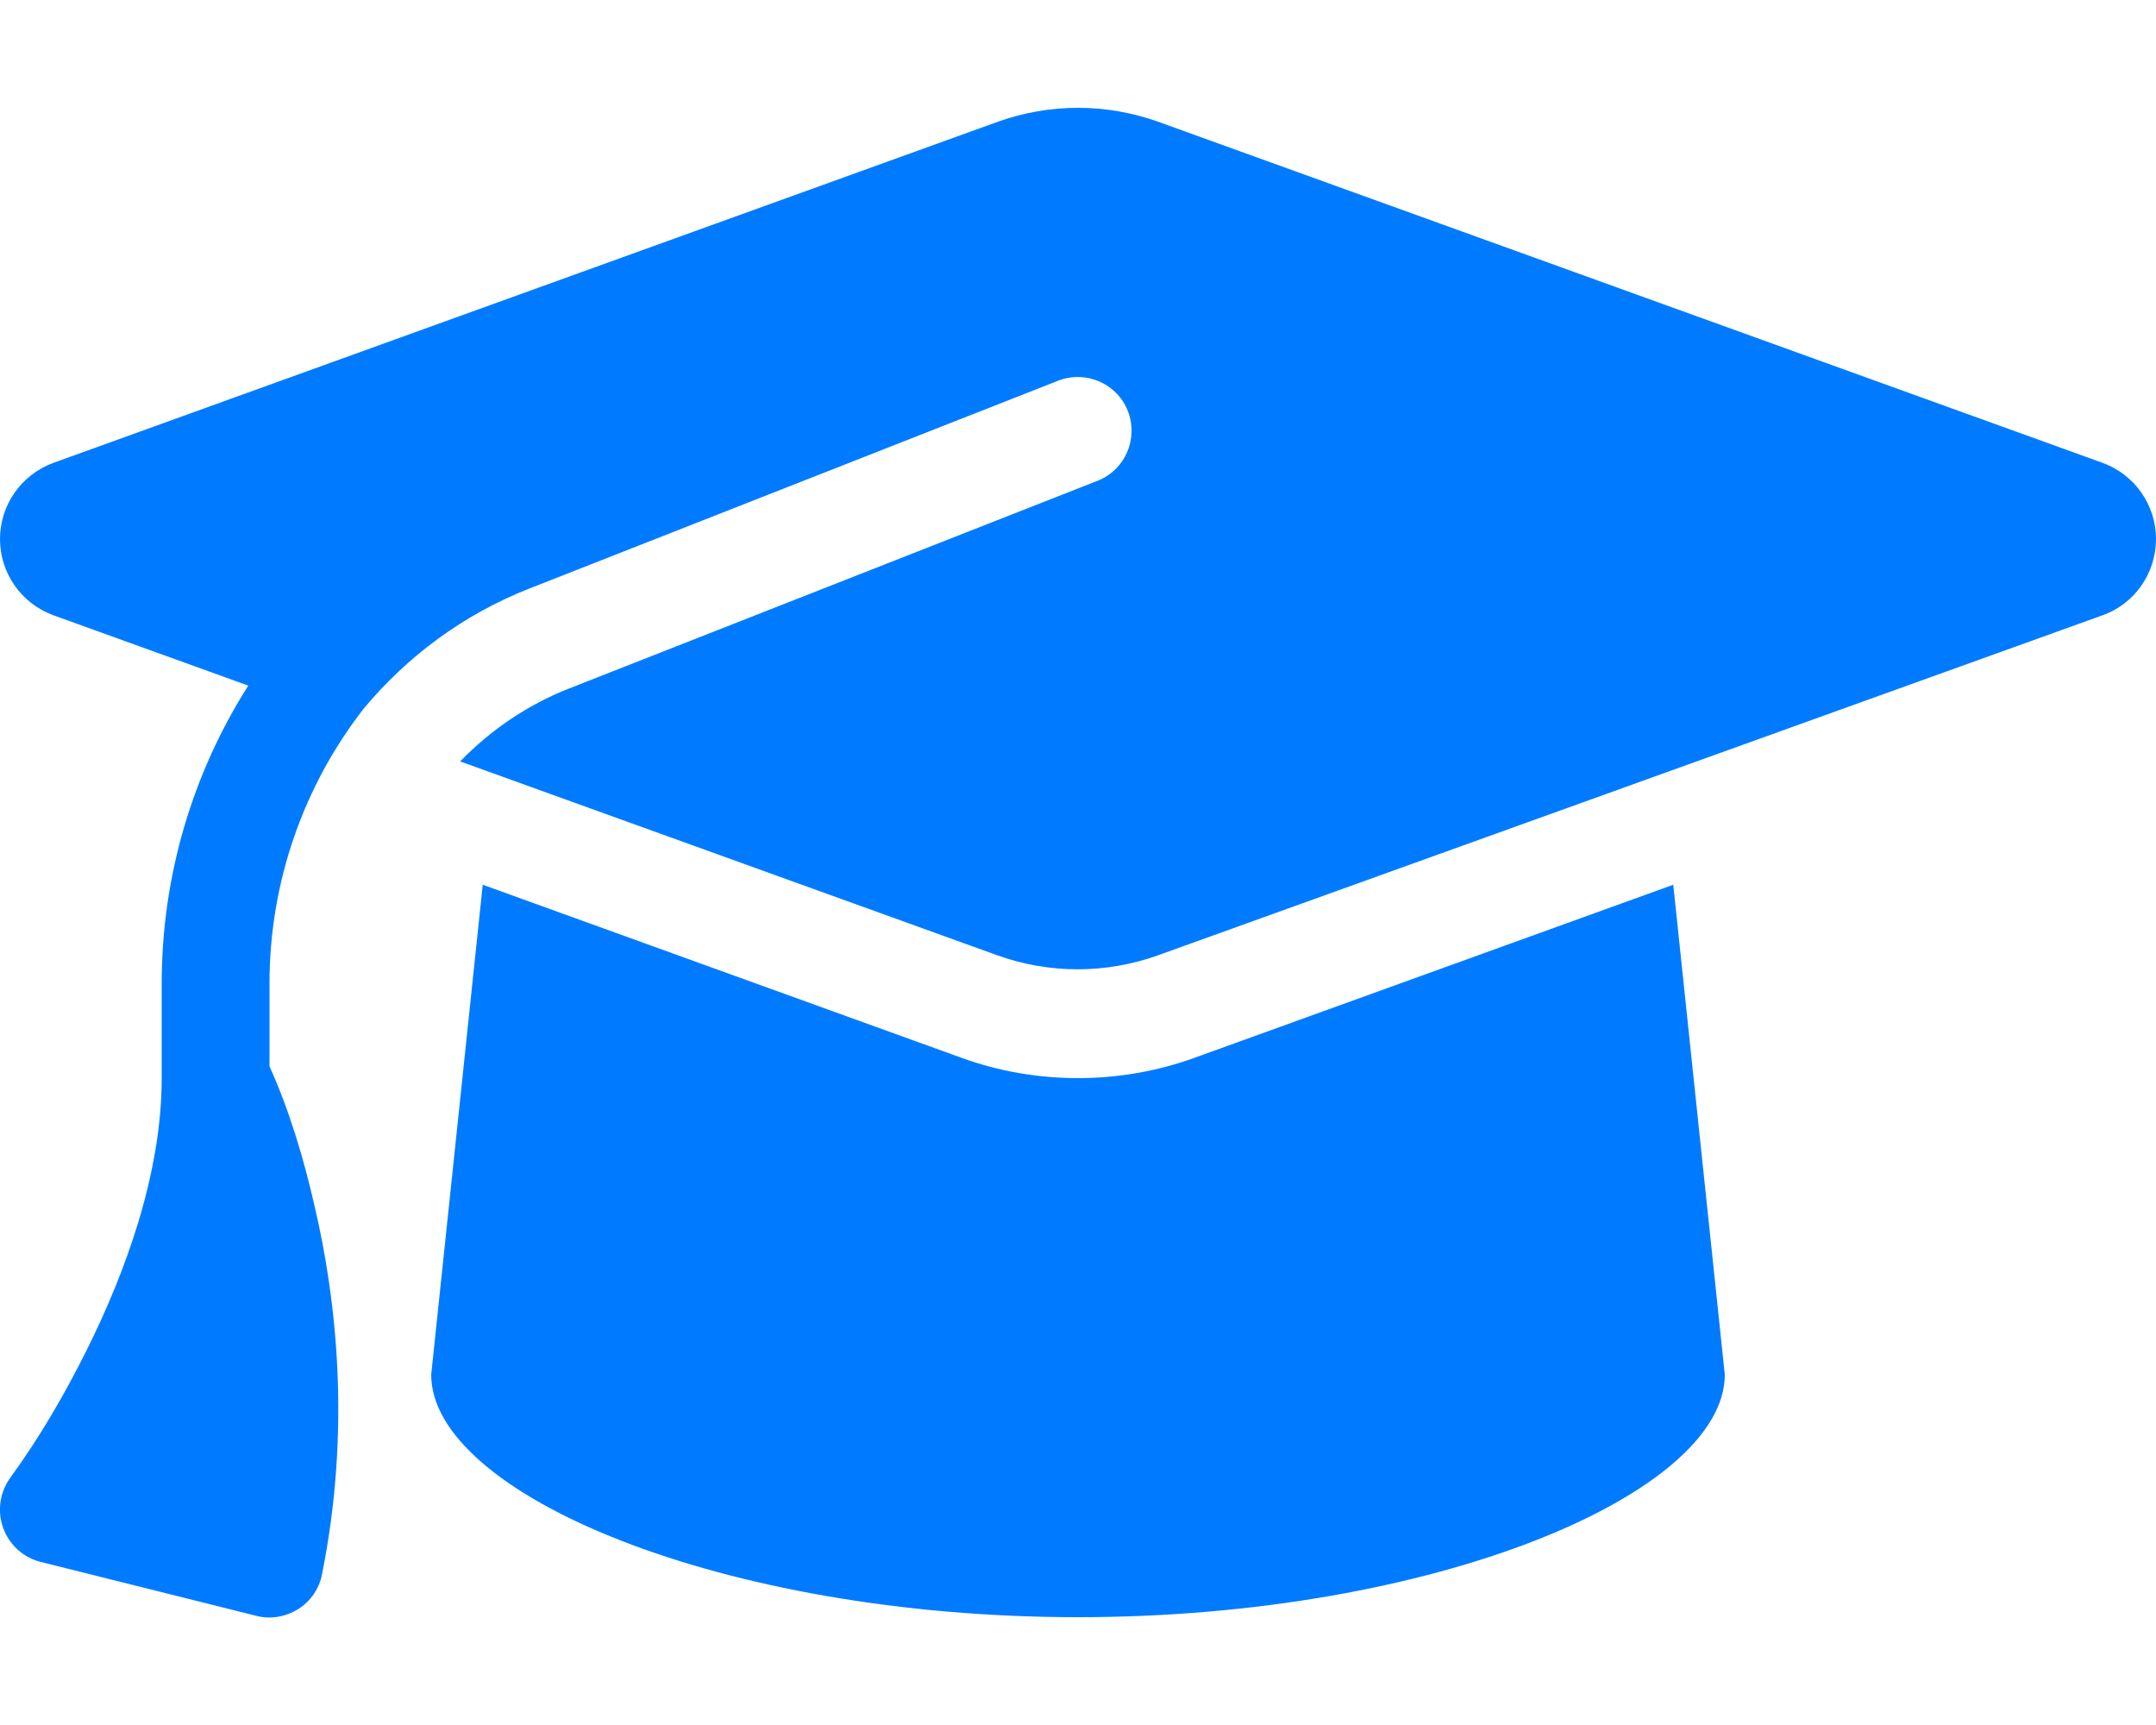
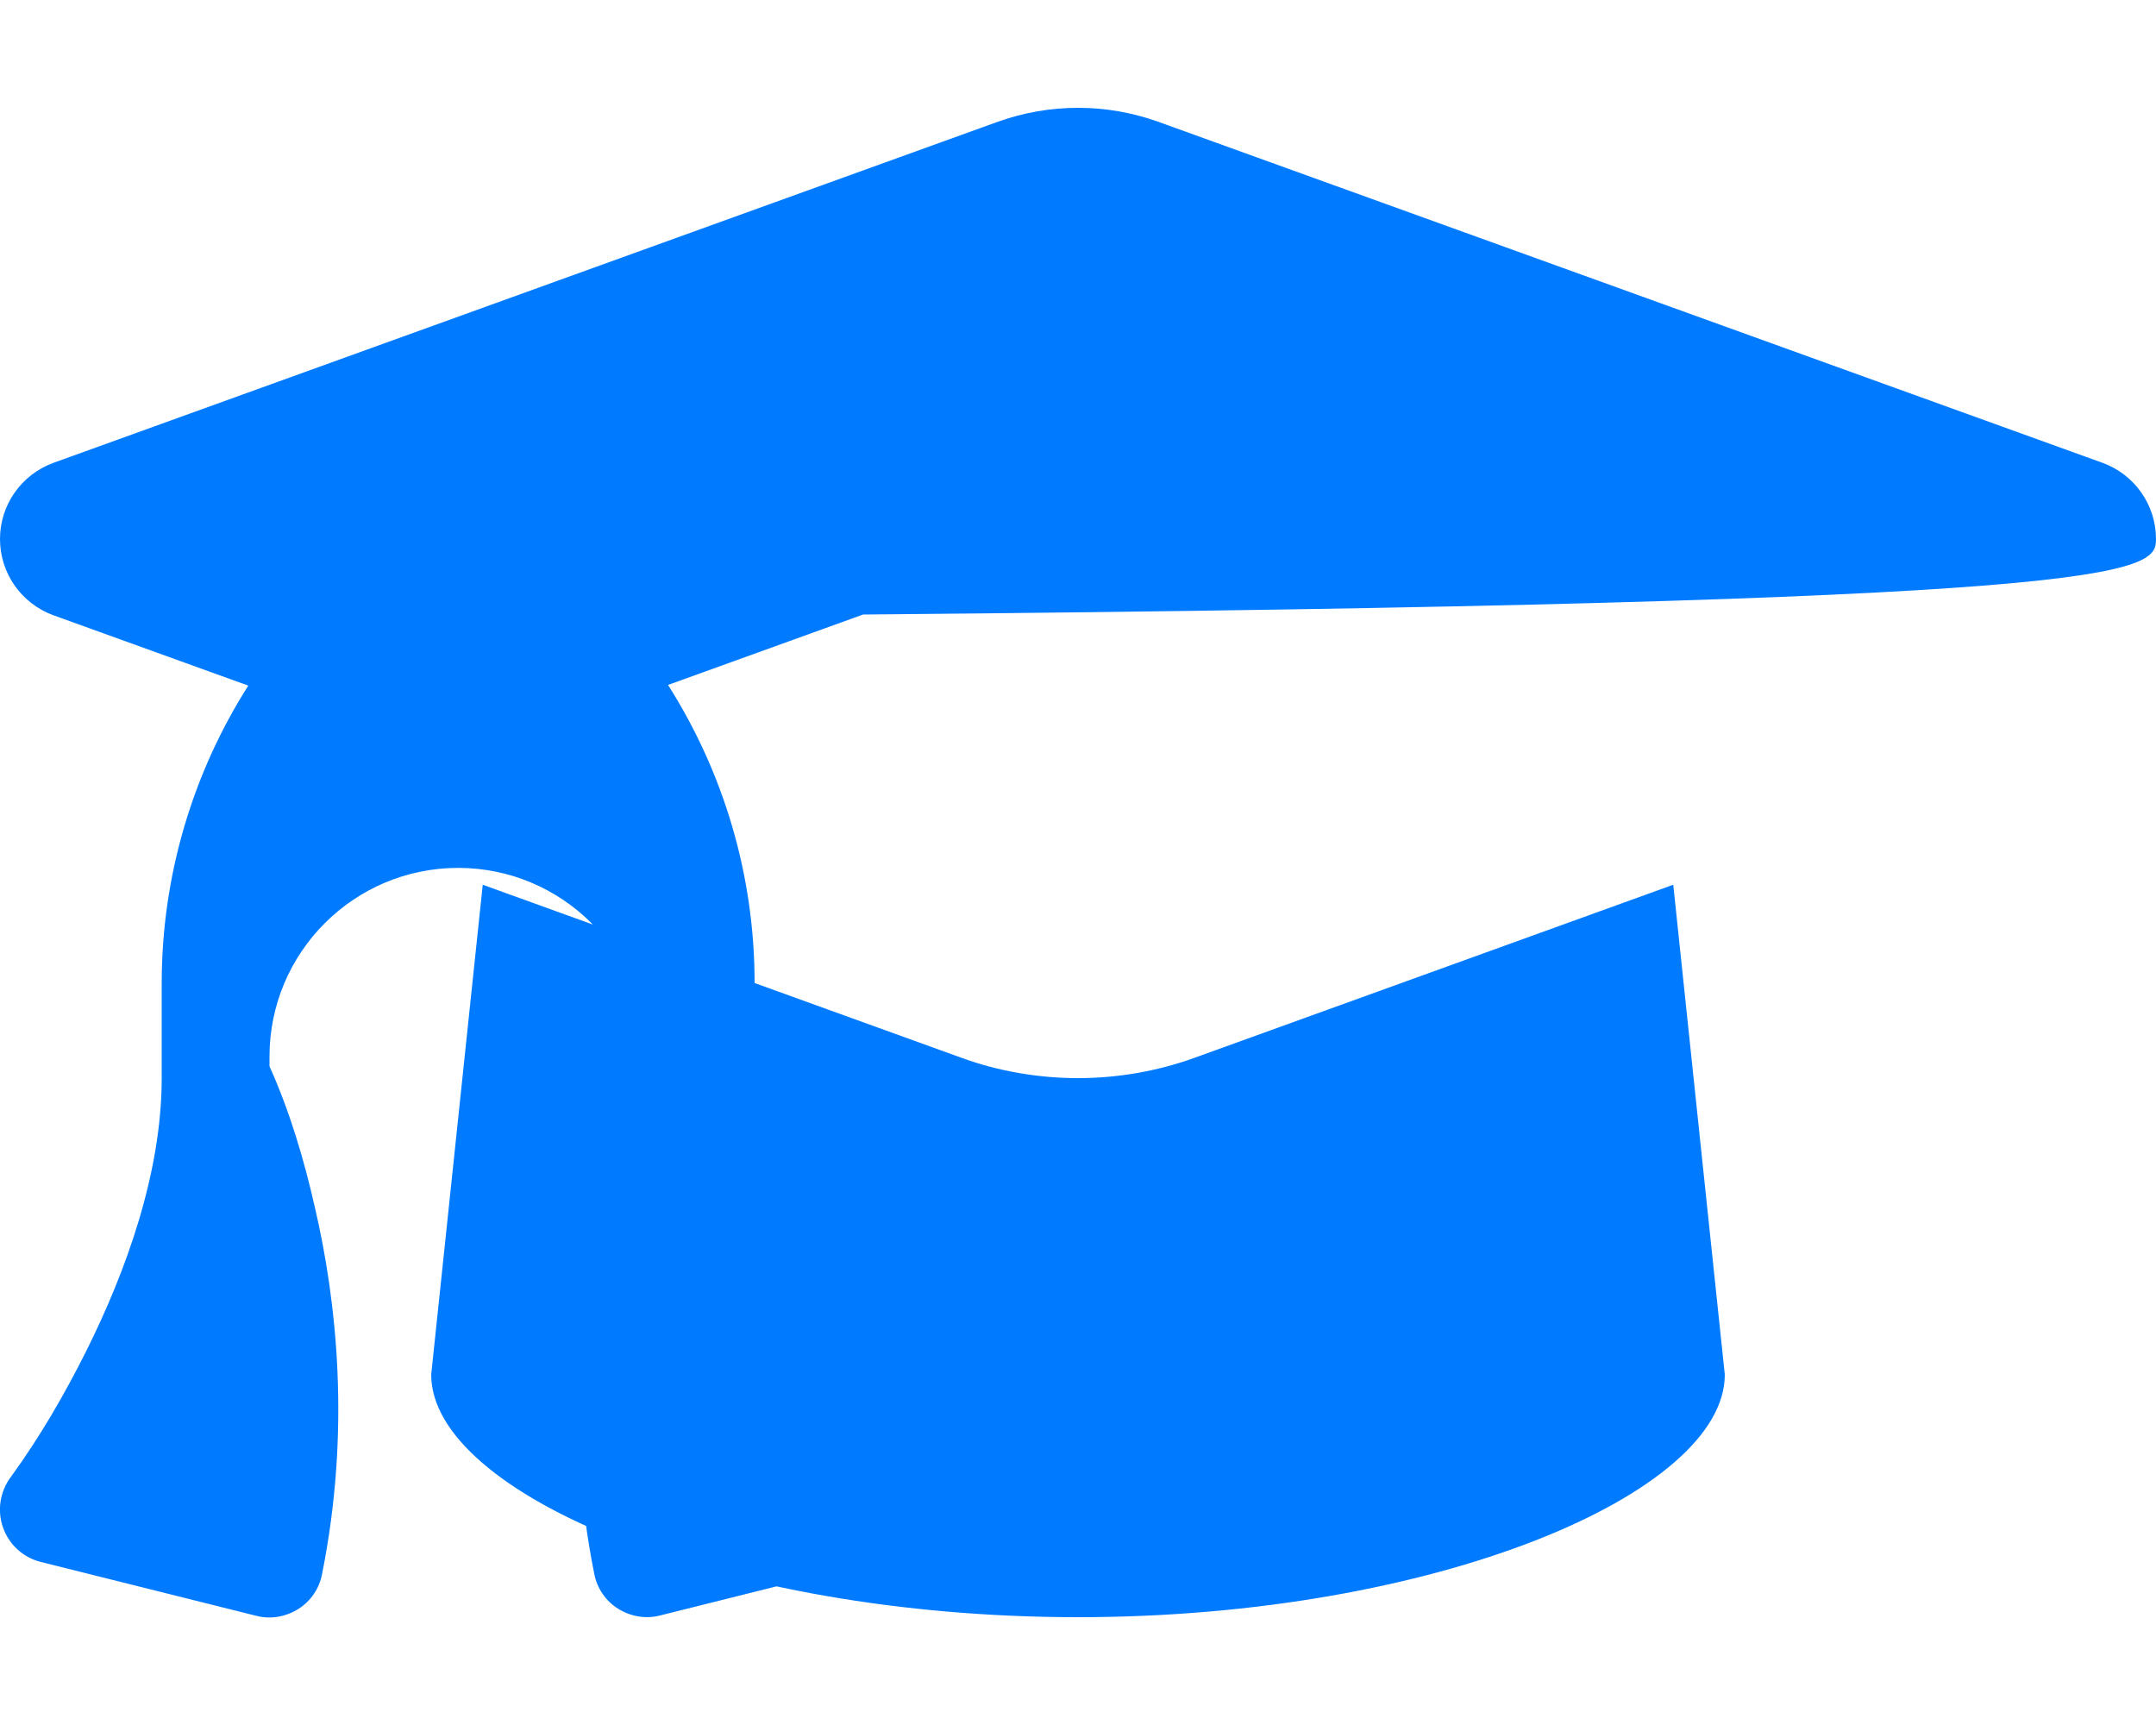
<svg xmlns="http://www.w3.org/2000/svg" viewBox="0 0 640 512">
-   <path d="M320 32c-8.1 0-16.1 1.4-23.7 4.1L15.8 137.4C6.3 140.9 0 149.9 0 160s6.3 19.1 15.8 22.6l57.9 20.9C57.3 229.3 48 259.8 48 291.9v28.1c0 28.4-10.8 57.7-22.3 80.8c-6.5 13-13.9 25.8-22.5 37.6C0 442.7-.9 448.3 .9 453.4s6 8.9 11.2 10.2l64 16c4.2 1.1 8.7 .3 12.4-2s6.3-6.1 7.1-10.4c8.6-42.8 4.3-81.2-2.1-108.7C90.3 344.3 86 329.8 80 316.5V291.9c0-30.2 10.2-58.7 27.9-81.5c12.9-15.5 29.6-28 49.2-35.7l157-61.7c8.2-3.2 17.5 .8 20.7 9s-.8 17.5-9 20.7l-157 61.7c-12.4 4.9-23.3 12.4-32.2 21.6l159.6 57.6c7.6 2.7 15.6 4.1 23.7 4.1s16.1-1.4 23.7-4.1L624.2 182.6c9.5-3.4 15.8-12.5 15.8-22.6s-6.3-19.1-15.8-22.6L343.7 36.1C336.1 33.4 328.1 32 320 32zM128 408c0 35.3 86 72 192 72s192-36.7 192-72L496.7 262.6 354.5 314c-11.1 4-22.8 6-34.5 6s-23.5-2-34.5-6L143.3 262.6 128 408z" fill="#007bff" />
+   <path d="M320 32c-8.1 0-16.1 1.4-23.7 4.1L15.8 137.4C6.3 140.9 0 149.9 0 160s6.3 19.1 15.8 22.6l57.9 20.9C57.3 229.3 48 259.8 48 291.9v28.1c0 28.4-10.8 57.7-22.3 80.8c-6.5 13-13.9 25.8-22.5 37.6C0 442.7-.9 448.3 .9 453.4s6 8.9 11.2 10.2l64 16c4.2 1.1 8.7 .3 12.4-2s6.3-6.1 7.1-10.4c8.6-42.8 4.3-81.2-2.1-108.7C90.3 344.3 86 329.8 80 316.5v-2.9c0-30.9 25.1-56 56-56s56 25.1 56 56v2.9c-6 13.3-10.3 27.8-13.5 41.9c-6.4 27.5-10.7 65.9-2.1 108.7c.8 4.3 3.4 8.1 7.1 10.4s8.2 3.1 12.4 2l64-16c5.2-1.3 9.4-5.1 11.2-10.2s.9-10.7-2.3-15.1c-8.7-11.8-16-24.6-22.5-37.6c-11.5-23-22.3-52.3-22.3-80.8v-28.1c0-32.1-9.3-62.6-25.7-88.4l57.9-20.9C633.7 179.1 640 170.1 640 160s-6.3-19.1-15.8-22.6L343.7 36.1C336.1 33.4 328.1 32 320 32zM128 408c0 35.3 86 72 192 72s192-36.7 192-72L496.7 262.6 354.5 314c-11.1 4-22.9 6-34.5 6s-23.5-2-34.5-6L143.3 262.6 128 408z" fill="#007bff" />
</svg>
